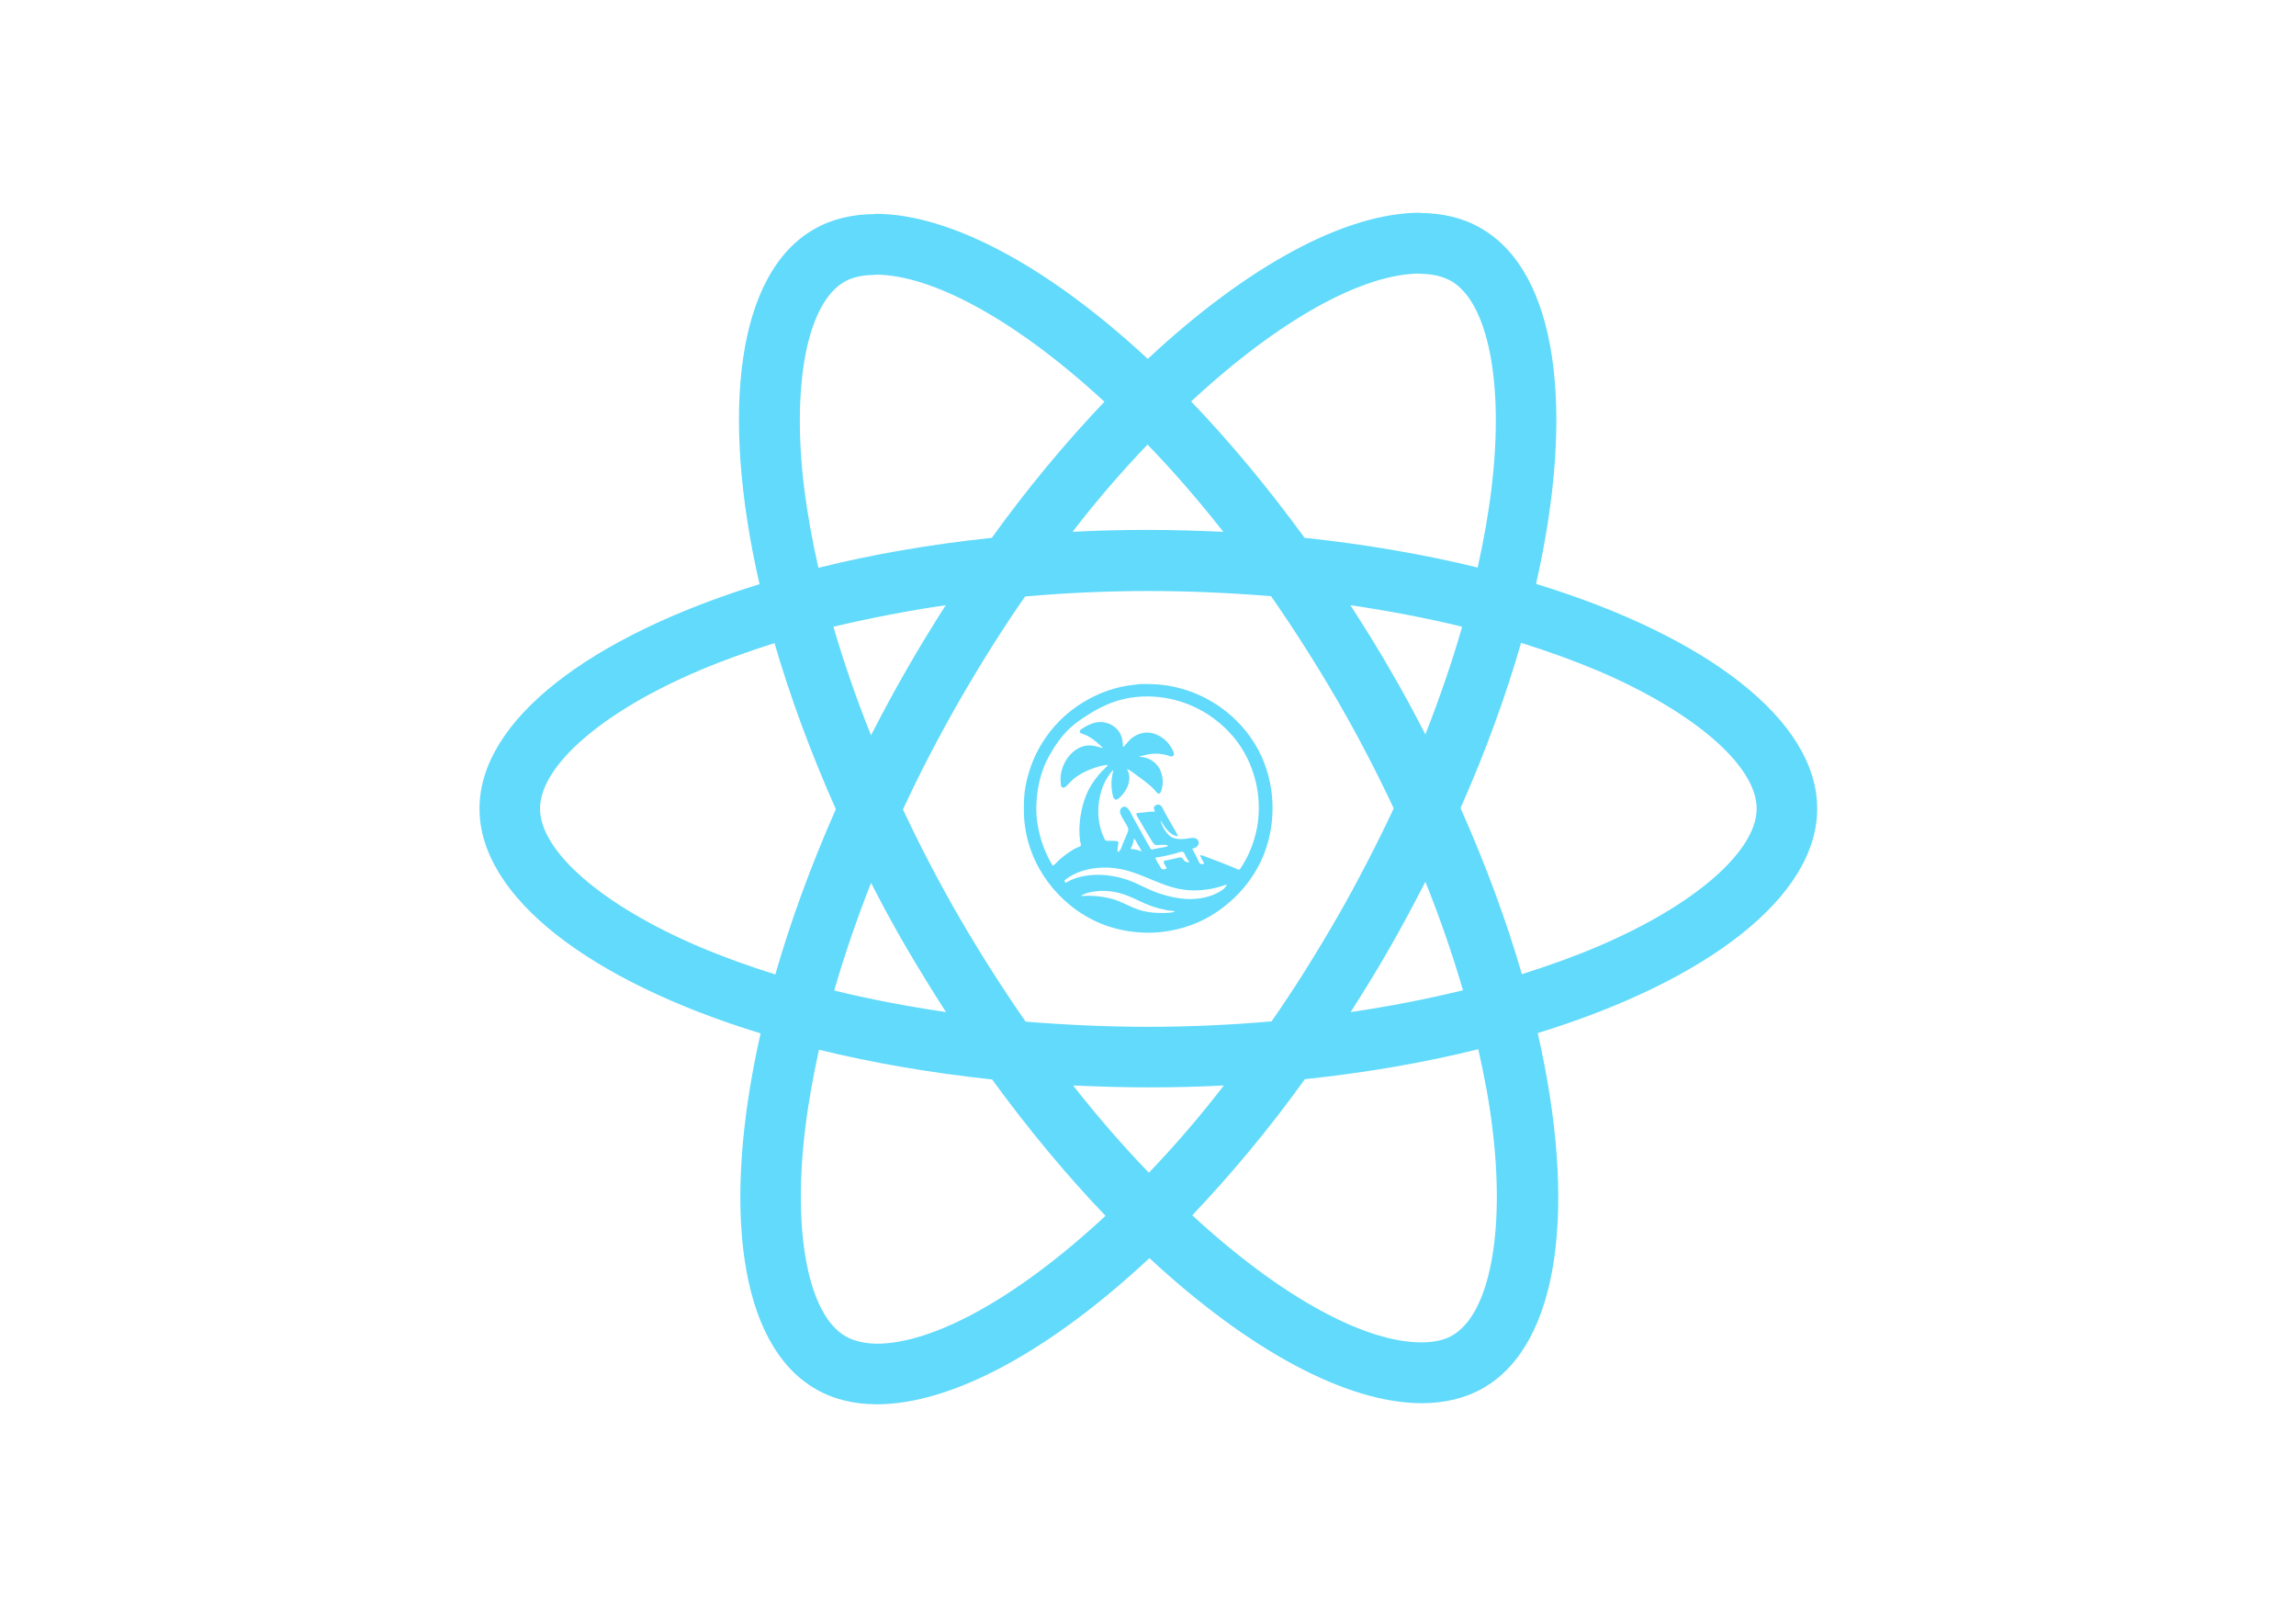
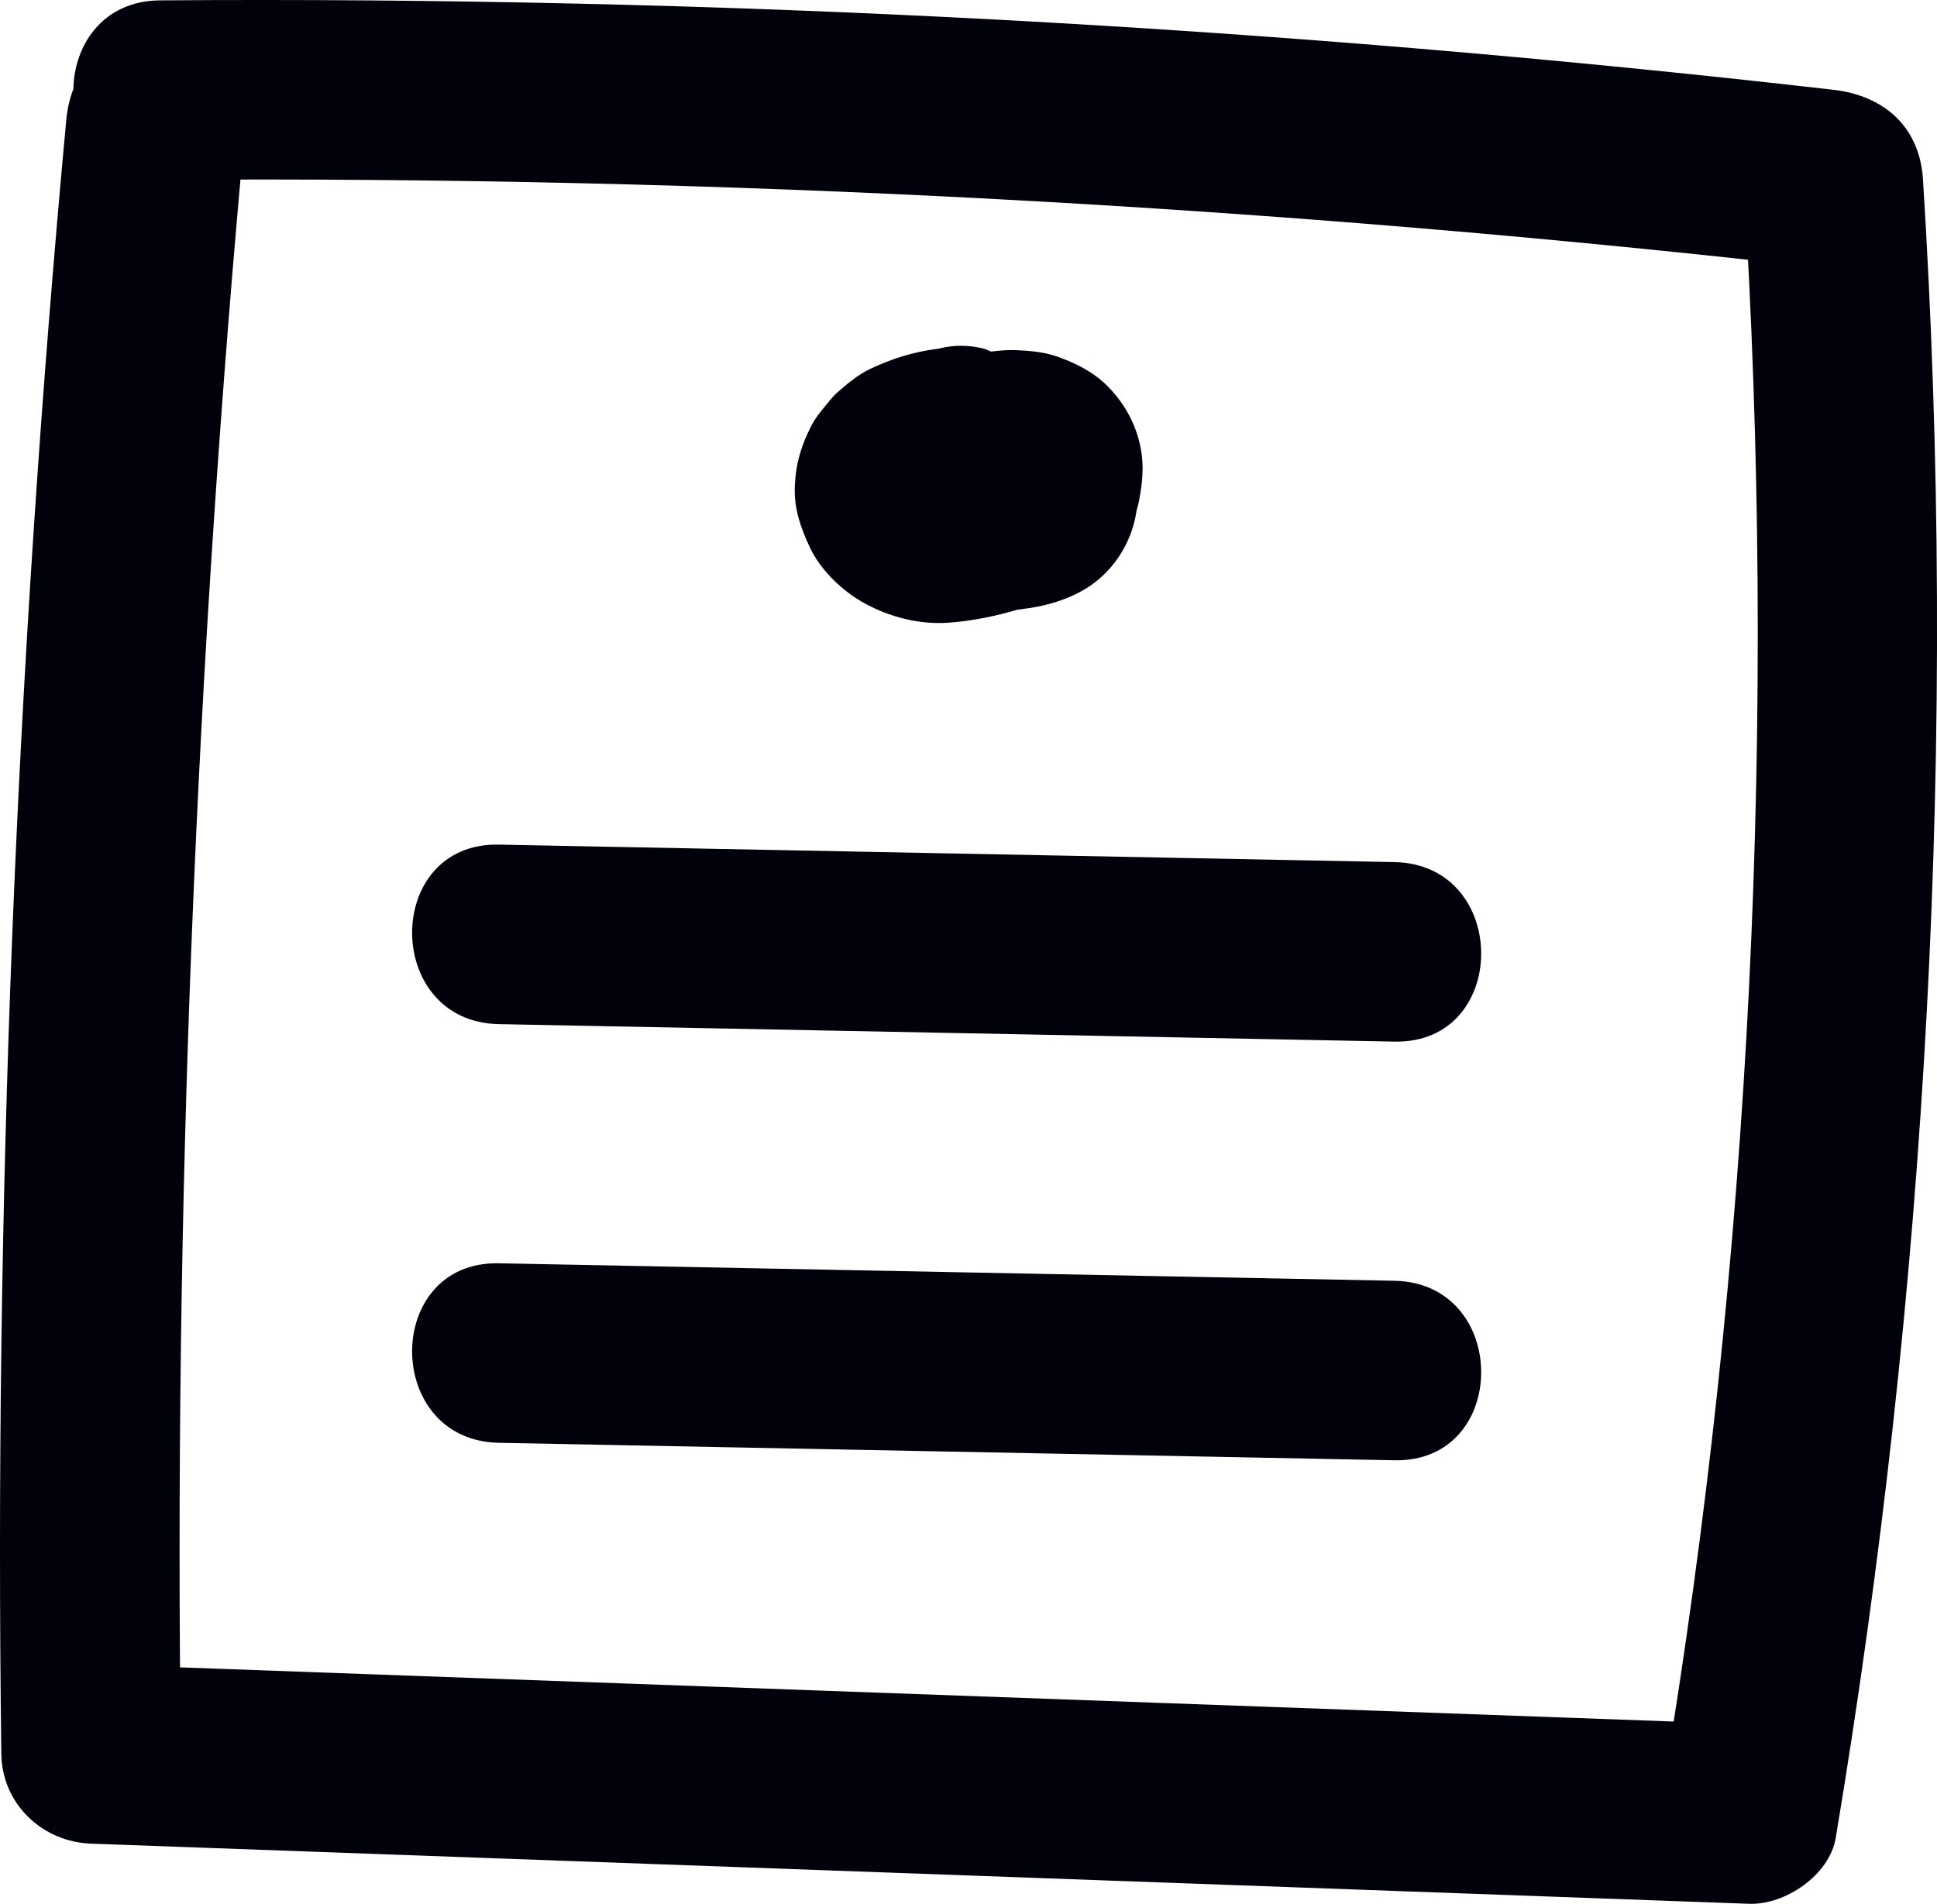
- <svg xmlns="http://www.w3.org/2000/svg" width="5355px" height="3786px" viewBox="0 0 5355 3786" version="1.1">
-   <g id="logo" stroke="none" fill="none" transform="translate(0.9778, 0)" fill-rule="evenodd" stroke-width="1">
-     <g id="Layer_1" transform="translate(1117.351, 496.0658)" fill="#61DAFB">
-       <g id="Group" fill-rule="nonzero">
-         <path d="M3119.934,1389.62 C3119.934,1182.926 2861.105,987.044 2464.277,865.571 C2555.853,461.087 2515.153,139.28 2335.817,36.251 C2294.481,12.084 2246.149,0.636 2193.366,0.636 L2193.366,142.46 C2222.619,142.46 2246.149,148.184 2265.863,158.995 C2352.351,208.602 2389.872,397.489 2360.619,640.434 C2353.623,700.216 2342.176,763.178 2328.186,827.412 C2203.541,796.885 2067.449,773.354 1924.362,758.09 C1838.51,640.434 1749.478,533.589 1659.81,440.099 C1867.127,247.397 2061.726,141.824 2194.002,141.824 L2194.002,0 C2019.117,0 1790.178,124.652 1558.695,340.886 C1327.212,125.924 1098.273,2.544 923.389,2.544 L923.389,144.368 C1055.029,144.368 1250.263,249.305 1457.58,440.735 C1368.548,534.225 1279.516,640.434 1194.936,758.09 C1051.213,773.354 915.121,796.885 790.477,828.048 C775.85,764.45 765.039,702.76 757.408,643.614 C727.518,400.669 764.403,211.782 850.255,161.539 C869.333,150.092 894.135,145.004 923.389,145.004 L923.389,3.18 C869.969,3.18 821.638,14.628 779.666,38.795 C600.966,141.824 560.901,462.995 653.113,866.207 C257.557,988.316 0,1183.562 0,1389.62 C0,1595.678 258.829,1792.197 655.657,1913.669 C564.081,2318.154 604.781,2639.961 784.117,2742.99 C825.453,2767.157 873.785,2778.605 927.204,2778.605 C1102.088,2778.605 1331.028,2653.952 1562.511,2437.718 C1793.994,2652.68 2022.933,2776.061 2197.817,2776.061 C2251.236,2776.061 2299.568,2764.613 2341.54,2740.446 C2520.24,2637.417 2560.305,2316.246 2468.093,1913.033 C2862.377,1791.561 3119.934,1595.678 3119.934,1389.62 L3119.934,1389.62 Z M2291.937,965.42 C2268.407,1047.462 2239.154,1132.048 2206.085,1216.633 C2180.011,1165.755 2152.665,1114.876 2122.776,1063.998 C2093.523,1013.119 2062.362,963.513 2031.2,915.178 C2121.504,928.534 2208.628,945.069 2291.937,965.42 Z M2000.675,1642.741 C1951.072,1728.599 1900.196,1810.004 1847.413,1885.686 C1752.658,1893.954 1656.63,1898.406 1559.967,1898.406 C1463.304,1898.406 1367.912,1893.954 1273.793,1886.322 C1221.01,1810.64 1169.498,1729.871 1119.895,1644.649 C1071.563,1561.335 1027.683,1476.75 987.619,1391.528 C1027.047,1306.307 1071.563,1221.085 1119.259,1137.772 C1168.862,1051.914 1219.738,970.508 1272.521,894.826 C1367.276,886.559 1463.304,882.107 1559.967,882.107 C1656.63,882.107 1752.022,886.559 1846.141,894.19 C1898.924,969.872 1950.436,1050.642 2000.039,1135.864 C2048.371,1219.177 2092.251,1303.763 2132.315,1388.984 C2092.251,1474.206 2048.371,1559.428 2000.675,1642.741 Z M2206.085,1560.063 C2240.425,1645.285 2269.679,1730.507 2293.845,1813.184 C2210.536,1833.536 2122.776,1850.707 2031.836,1864.063 C2062.998,1815.092 2094.159,1764.85 2123.412,1713.335 C2152.665,1662.457 2180.011,1610.942 2206.085,1560.063 Z M1561.239,2238.656 C1502.096,2177.602 1442.954,2109.552 1384.447,2035.142 C1441.682,2037.686 1500.188,2039.594 1559.331,2039.594 C1618.474,2039.594 1678.252,2038.322 1736.123,2035.142 C1678.888,2109.552 1619.746,2177.602 1561.239,2238.656 Z M1088.098,1864.063 C997.794,1850.707 910.67,1834.172 827.361,1813.82 C850.891,1731.779 880.144,1647.193 913.213,1562.607 C939.287,1613.486 966.633,1664.365 996.522,1715.243 C1026.411,1766.122 1056.936,1815.728 1088.098,1864.063 Z M1558.059,540.585 C1617.202,601.639 1676.344,669.689 1734.851,744.099 C1677.616,741.555 1619.11,739.647 1559.967,739.647 C1500.824,739.647 1441.046,740.919 1383.175,744.099 C1440.41,669.689 1499.552,601.639 1558.059,540.585 Z M1087.462,915.178 C1056.301,964.148 1025.139,1014.391 995.886,1065.906 C966.633,1116.784 939.287,1167.663 913.213,1218.541 C878.873,1133.32 849.619,1048.098 825.453,965.42 C908.762,945.705 996.522,928.534 1087.462,915.178 Z M511.934,1711.427 C286.81,1615.394 141.179,1489.47 141.179,1389.62 C141.179,1289.771 286.81,1163.211 511.934,1067.814 C566.625,1044.282 626.403,1023.295 688.09,1003.579 C724.339,1128.232 772.034,1257.972 831.177,1390.892 C772.67,1523.177 725.61,1652.281 689.998,1776.297 C627.039,1756.582 567.261,1734.959 511.934,1711.427 Z M854.071,2620.245 C767.583,2570.639 730.062,2381.752 759.315,2138.807 C766.311,2079.025 777.758,2016.062 791.748,1951.828 C916.393,1982.355 1052.485,2005.887 1195.572,2021.15 C1281.424,2138.807 1370.456,2245.652 1460.124,2339.141 C1252.807,2531.844 1058.208,2637.417 925.932,2637.417 C897.315,2636.781 873.149,2631.057 854.071,2620.245 L854.071,2620.245 Z M2362.526,2135.627 C2392.416,2378.572 2355.531,2567.459 2269.679,2617.701 C2250.601,2629.149 2225.799,2634.237 2196.545,2634.237 C2064.905,2634.237 1869.671,2529.3 1662.354,2337.869 C1751.386,2244.38 1840.418,2138.171 1924.998,2020.514 C2068.721,2005.251 2204.813,1981.719 2329.457,1950.556 C2344.084,2014.791 2355.531,2076.481 2362.526,2135.627 L2362.526,2135.627 Z M2607.364,1711.427 C2552.673,1734.959 2492.895,1755.946 2431.208,1775.661 C2394.959,1651.009 2347.264,1521.269 2288.121,1388.348 C2346.628,1256.064 2393.688,1126.96 2429.3,1002.943 C2492.259,1022.659 2552.037,1044.282 2608,1067.814 C2833.124,1163.847 2978.755,1289.771 2978.755,1389.62 C2978.755,1489.47 2832.488,1616.03 2607.364,1711.427 L2607.364,1711.427 Z" id="Shape" />
-       </g>
-       <path d="M1537.378,1099.483 C1545.027,1098.477 1553.107,1099.162 1560.816,1099.162 C1589.375,1099.162 1617.414,1103.603 1644.738,1112.019 C1679.61,1122.761 1712.09,1139.935 1740.757,1162.53 C1775.894,1190.223 1805.008,1226.547 1823.69,1267.313 C1858.642,1343.584 1858.386,1436.017 1822.577,1511.966 C1799.423,1561.073 1762.278,1602.174 1717.319,1632.147 C1680.636,1656.602 1637.733,1671.571 1594.082,1676.871 C1538.521,1683.618 1478.454,1673.759 1428.506,1648.109 C1334.74,1599.956 1270.993,1503.042 1269.732,1396.835 C1269.489,1376.359 1269.807,1355.76 1273.855,1335.483 C1280.447,1302.459 1291.94,1270.537 1309.202,1241.56 C1327.874,1210.214 1351.993,1182.552 1380.875,1160.25 C1414.745,1134.096 1454.109,1115.285 1495.795,1105.714 C1505.553,1103.474 1515.35,1102.202 1525.194,1100.998 L1528.67,1100.575 C1531.569,1100.222 1534.471,1099.865 1537.378,1099.483 Z M1440.288,1582.053 C1427.386,1583.439 1413.778,1585.791 1402.705,1593.051 C1405.197,1593.651 1408.055,1593.055 1410.655,1593.051 C1416.901,1593.04 1423.207,1592.805 1429.447,1593.079 C1445.067,1593.766 1461.342,1596.269 1476.426,1600.412 C1488.014,1603.595 1498.773,1608.627 1509.545,1613.664 L1512.239,1614.923 C1518.527,1617.854 1524.844,1620.735 1531.356,1623.199 C1550.985,1630.626 1570.524,1632.934 1591.345,1632.934 L1593.252,1632.933 C1603.099,1632.92 1612.867,1632.729 1622.424,1630.034 C1617.115,1627.201 1609.514,1627.733 1603.632,1626.553 C1590.871,1623.992 1578.323,1620.866 1566.049,1616.479 C1546.69,1609.559 1528.857,1599.168 1509.673,1591.908 C1487.816,1583.637 1463.594,1579.55 1440.288,1582.053 Z M1459.803,1527.061 C1434.235,1527.061 1408.376,1531.573 1385.358,1543.194 C1379.782,1546.01 1374.481,1549.365 1369.458,1553.083 C1367.927,1554.216 1365.213,1555.672 1364.647,1557.643 C1364.073,1559.641 1366.125,1561.315 1367.289,1562.594 C1373.043,1559.522 1378.509,1556.271 1384.636,1553.938 C1424.261,1538.859 1472.298,1542.02 1511.842,1555.846 C1531.562,1562.742 1549.732,1573.054 1568.94,1581.141 C1590.422,1590.185 1612.363,1596.049 1635.434,1599.056 C1662.648,1602.602 1693.675,1599.728 1718.552,1587.426 C1727.293,1583.104 1739.429,1576.516 1743.125,1566.945 C1738.56,1567.344 1734.453,1569.304 1730.116,1570.655 C1723.219,1572.803 1716.24,1574.624 1709.156,1576.046 C1685.145,1580.865 1659.612,1581.86 1635.434,1577.486 C1610.812,1573.033 1588.074,1563.725 1565.311,1554.267 L1562.275,1553.005 C1550.637,1548.168 1538.971,1543.347 1527.02,1539.168 C1505.554,1531.662 1482.548,1527.061 1459.803,1527.061 Z M1504.614,1133.608 C1473.965,1140.391 1446.51,1153.598 1420.051,1170.248 C1404.69,1179.913 1389.996,1189.815 1376.685,1202.255 C1356.89,1220.756 1341.761,1243.243 1328.567,1266.73 C1314.972,1290.929 1306.255,1319.132 1302.042,1346.497 C1297.909,1373.344 1297.228,1401.571 1301.963,1428.44 C1307.881,1462.032 1319.145,1493.555 1336.933,1522.71 C1342.911,1519.913 1347.155,1513.536 1352.111,1509.24 C1362.119,1500.567 1372.626,1492.528 1383.913,1485.59 C1388.091,1483.022 1392.384,1481.028 1396.923,1479.201 C1398.635,1478.511 1401.434,1477.881 1402.24,1475.997 C1403.521,1473.005 1401.152,1467.798 1400.745,1464.698 C1399.584,1455.831 1398.883,1446.814 1399.102,1437.867 C1399.738,1411.81 1404.598,1385.389 1413.853,1361 C1420.826,1342.623 1431.48,1325.938 1444.101,1310.964 C1448.383,1305.883 1452.936,1301.154 1457.635,1296.462 C1458.213,1295.884 1458.821,1295.324 1459.436,1294.767 L1460.176,1294.098 C1462.275,1292.204 1464.361,1290.279 1465.585,1287.759 C1456.523,1287.765 1447.46,1290.383 1438.843,1293.041 C1420.279,1298.766 1402.196,1307.262 1386.804,1319.249 C1379.783,1324.718 1374.641,1331.885 1368.001,1337.64 C1365.965,1339.406 1362.316,1341.772 1359.502,1340.44 C1355.25,1338.428 1355.906,1330.045 1355.419,1326.193 C1353.545,1311.373 1359.149,1292.629 1366.27,1279.783 C1377.702,1259.161 1398.84,1241.553 1423.665,1242.168 C1434.386,1242.433 1443.771,1246.165 1454.021,1248.601 C1451.422,1244.902 1447.937,1242.206 1444.625,1239.174 C1436.509,1231.745 1427.632,1224.959 1417.883,1219.827 C1415.268,1218.45 1412.519,1217.434 1409.75,1216.46 L1408.087,1215.878 C1407.256,1215.587 1406.424,1215.294 1405.596,1214.991 C1403.513,1214.228 1400.891,1213.179 1400.108,1210.861 C1398.657,1206.567 1406.375,1202.59 1409.21,1200.78 C1420.168,1193.78 1433.605,1188.023 1446.793,1187.698 C1467.403,1187.192 1487.541,1198.648 1496.031,1218.144 C1499.419,1225.924 1500.098,1234.211 1500.709,1242.527 L1500.823,1244.086 C1500.881,1244.866 1500.939,1245.646 1501,1246.425 C1507.473,1241.139 1512.026,1233.359 1518.347,1227.697 C1533.128,1214.455 1553.359,1208.576 1572.554,1214.537 C1589.901,1219.924 1604.977,1231.916 1613.851,1247.876 C1616.172,1252.051 1622.649,1262.256 1617.97,1266.415 C1614.308,1269.671 1609.663,1267.134 1605.801,1265.783 C1601.812,1264.39 1597.644,1263.691 1593.514,1262.861 C1583.011,1260.752 1570.793,1260.971 1560.267,1262.825 C1553.461,1264.023 1546.81,1266.45 1540.029,1267.455 L1540.029,1268.905 C1558.571,1269.059 1576.507,1279.656 1585.655,1295.736 C1589.445,1302.398 1591.338,1310.023 1592.79,1317.491 C1594.586,1326.721 1593.324,1336.776 1590.806,1345.772 C1589.962,1348.788 1588.43,1353.901 1584.83,1354.596 C1582.285,1355.087 1580.124,1352.548 1578.671,1350.837 C1574.863,1346.351 1571.24,1342.087 1566.772,1338.213 C1555.466,1328.414 1543.512,1319.375 1531.356,1310.659 C1524.902,1306.031 1517.833,1300.014 1510.396,1297.186 C1512.487,1302.232 1514.535,1306.923 1515.247,1312.415 C1517.338,1328.568 1510.588,1343.773 1500.455,1355.924 C1497.363,1359.633 1494.056,1363.368 1490.159,1366.249 C1488.543,1367.444 1486.515,1369.004 1484.377,1368.667 C1477.674,1367.606 1476.876,1357.484 1475.848,1352.298 C1472.367,1334.734 1473.765,1317.29 1478.595,1300.087 C1474.298,1302.27 1471.192,1307.046 1468.494,1310.964 C1462.558,1319.586 1457.408,1328.705 1453.714,1338.52 C1439.005,1377.62 1439.147,1423.417 1458.202,1461.058 C1460.33,1465.262 1463.559,1464.698 1467.753,1464.698 C1472.809,1464.698 1477.913,1464.444 1482.931,1465.115 C1484.884,1465.376 1487.596,1465.144 1489.142,1466.585 C1490.993,1468.313 1490.006,1471.274 1489.58,1473.4 C1488.389,1479.341 1487.991,1484.742 1487.991,1490.803 C1495.902,1489.575 1498.095,1476.869 1500.899,1470.499 C1504.077,1463.283 1507.311,1456.06 1510.251,1448.744 C1511.696,1445.149 1513.63,1441.129 1513.122,1437.142 C1512.553,1432.661 1509.321,1427.91 1507.069,1424.089 C1502.806,1416.857 1497.961,1409.415 1494.823,1401.609 C1492.314,1395.369 1494.65,1387.571 1501.724,1385.342 C1505.625,1384.112 1509.788,1386.524 1512.327,1389.349 C1515.933,1393.361 1518.674,1398.7 1521.268,1403.887 L1522.006,1405.364 C1522.986,1407.324 1523.955,1409.242 1524.953,1411.036 L1555.106,1465.423 C1557.667,1470.028 1560.233,1474.629 1562.853,1479.201 C1563.875,1480.985 1564.916,1483.739 1567.009,1484.5 C1568.874,1485.177 1571.422,1484.214 1573.276,1483.842 C1578.091,1482.876 1582.899,1481.833 1587.732,1480.959 C1593.522,1479.911 1602.35,1480.107 1606.523,1475.575 C1600.419,1473.638 1593.363,1473.753 1587.009,1474.189 C1586.223,1474.243 1585.42,1474.344 1584.609,1474.451 L1583.912,1474.543 C1581.004,1474.924 1578.034,1475.228 1575.456,1473.587 C1570.236,1470.264 1566.767,1462.589 1563.574,1457.446 C1555.701,1444.765 1548.283,1431.892 1540.744,1419.013 C1538.341,1414.907 1535.866,1410.833 1533.536,1406.685 C1532.636,1405.081 1531.301,1402.967 1532.591,1401.199 C1533.932,1399.36 1536.841,1399.234 1539.486,1399.229 L1540.639,1399.229 C1541.481,1399.227 1542.264,1399.213 1542.92,1399.126 C1553.681,1397.708 1564.591,1396.533 1575.445,1396.533 C1574.6,1393.589 1572.184,1390.261 1572.956,1387.109 C1574.685,1380.056 1584.815,1377.849 1589.526,1382.91 C1592.688,1386.307 1594.526,1390.983 1596.584,1395.083 C1599.299,1400.494 1602.391,1405.726 1605.299,1411.036 C1610.389,1420.333 1615.948,1429.375 1621.182,1438.592 C1621.649,1439.416 1622.132,1440.235 1622.62,1441.053 L1623.353,1442.281 C1625.556,1445.967 1627.742,1449.687 1628.929,1453.82 C1610.75,1452.987 1597.104,1431.847 1589.177,1417.562 C1588.545,1419.85 1589.573,1421.891 1590.394,1424.089 C1592.102,1428.654 1594.143,1433.001 1596.712,1437.142 C1600.381,1443.055 1604.586,1449.144 1610.137,1453.437 C1619.988,1461.054 1632.977,1461.097 1644.83,1460.282 C1652.43,1459.759 1661.927,1456.293 1669.404,1458.645 C1676.868,1460.993 1679.872,1469.239 1675.439,1475.574 C1672.119,1480.32 1667.687,1482.112 1662.176,1482.827 C1666.073,1491.201 1671.179,1498.974 1674.879,1507.482 C1676.421,1511.027 1678.028,1516.459 1681.722,1518.329 C1684.181,1519.573 1687.705,1518.414 1690.364,1518.359 C1687.695,1511.286 1682.699,1505.284 1680.245,1498.055 C1687.726,1498.398 1694.962,1502.309 1701.928,1504.805 C1717.739,1510.47 1733.32,1516.744 1748.907,1523 C1754.465,1525.23 1760.055,1527.438 1765.531,1529.862 C1767.534,1530.749 1770.308,1532.822 1772.523,1531.546 C1774.33,1530.504 1775.499,1528.019 1776.613,1526.336 C1779.73,1521.627 1782.553,1516.738 1785.35,1511.833 C1796.549,1492.19 1804.763,1470.666 1810.25,1448.744 C1828.35,1376.443 1812.823,1296.668 1769.329,1236.273 C1752.618,1213.069 1731.602,1193.008 1708.433,1176.395 C1650.449,1134.821 1574.377,1118.171 1504.614,1133.608 Z M1623.147,1494.16 C1607.776,1498.175 1591.935,1501.813 1576.167,1503.856 C1578.241,1510.929 1583.308,1517.808 1587.018,1524.161 C1588.452,1526.617 1589.986,1529.906 1592.82,1530.972 C1596.021,1532.176 1599.889,1530.222 1602.91,1529.237 C1601.511,1525.403 1599.158,1521.954 1597.232,1518.359 C1596.438,1516.877 1595.21,1515.122 1595.864,1513.362 C1597.101,1510.037 1602.235,1510.232 1605.078,1509.655 C1612.571,1508.132 1619.986,1506.231 1627.484,1504.726 C1630.246,1504.172 1634.092,1502.669 1636.869,1503.597 C1640.506,1504.813 1641.615,1509.156 1644.259,1511.547 C1647.29,1514.289 1651.823,1514.71 1655.671,1515.459 C1653.323,1510.165 1649.42,1505.533 1646.918,1500.23 C1645.463,1497.146 1644.268,1492.609 1641.082,1490.827 C1636.694,1488.371 1627.632,1492.988 1623.147,1494.16 Z M1526.297,1458.896 C1525.573,1468.09 1522.758,1475.57 1518.347,1483.552 C1523.402,1484.193 1528.559,1484.421 1533.525,1485.654 C1537.246,1486.578 1540.676,1488.34 1544.366,1489.353 C1542.393,1483.945 1538.732,1479.12 1535.896,1474.125 C1533.032,1469.083 1530.469,1462.956 1526.297,1458.896 Z" id="Combined-Shape-Copy" fill-rule="nonzero" />
-     </g>
-   </g>
+ <svg xmlns="http://www.w3.org/2000/svg" width="53.938" height="53.027" viewBox="0 0 53.938 53.027" creator="Katerina Limpitsouni">
+   <path d="M1.846,3.334C.442,18.463-.162,33.658,.037,48.851c.018,1.388,1.132,2.45,2.5,2.5,15.39,.558,30.78,1.116,46.17,1.675,.998,.036,2.237-.795,2.411-1.835,2.55-15.258,3.402-30.75,2.43-46.191-.092-1.468-1.08-2.337-2.5-2.5C35.583,.729,20.023-.103,4.458,.01c-3.216,.023-3.223,5.023,0,5,15.565-.113,31.125,.719,46.59,2.489l-2.5-2.5c.943,14.98,.224,30.055-2.251,44.862l2.411-1.835c-15.39-.558-30.78-1.116-46.17-1.675l2.5,2.5c-.2-15.193,.404-30.388,1.809-45.517,.125-1.346-1.238-2.5-2.5-2.5C2.89,.834,1.972,1.984,1.846,3.334h0Z" fill="#01010C" origin="undraw" />
+   <path d="M26.098,9.715c-.676,.093-1.229,.262-1.858,.556-.338,.158-.643,.415-.92,.657-.078,.068-.145,.143-.21,.223-.18,.221-.385,.448-.516,.705-.284,.555-.434,1.05-.461,1.674-.027,.63,.152,1.136,.407,1.693,.294,.644,.913,1.24,1.53,1.578,.701,.385,1.524,.598,2.326,.544,.688-.046,1.348-.189,2.005-.383,.202-.06,.401-.126,.597-.205,.368-.15,.749-.286,1.073-.522,.511-.373,.858-.679,1.202-1.214,.208-.323,.373-.698,.445-1.075,.114-.597,.152-1.105-.009-1.702-.151-.561-.449-1.064-.856-1.477-.402-.407-.879-.644-1.41-.834-.368-.131-.777-.165-1.164-.181-.188-.008-.375,.007-.562,.027-.427,.046-.864,.085-1.282,.19-.868,.218-1.625,.706-2.168,1.41-.292,.378-.526,.778-.642,1.252-.068,.277-.108,.569-.108,.856-0,.228,.056,.503,.093,.727,.01,.063,.021,.12,.04,.181,.273,.886,.908,1.696,1.739,2.126,.75,.388,1.582,.555,2.425,.503,.798-.049,1.529-.154,2.244-.527,1.22-.637,1.883-2.098,1.521-3.434-.377-1.392-1.724-2.329-3.146-2.318-.896,.006-1.762,.359-2.547,.756-.625,.316-1.197,.758-1.714,1.226-.461,.416-.732,1.16-.732,1.768,0,.613,.272,1.346,.732,1.768,.476,.437,1.102,.762,1.768,.732,.682-.031,1.257-.271,1.768-.732,.115-.104,.234-.203,.356-.299l-.506,.391c.373-.282,.774-.515,1.204-.698l-.597,.252c.249-.102,.502-.194,.768-.239l-.665,.089c.112-.013,.217-.015,.329-.003l-.665-.089c.074,.014,.134,.031,.203,.058l-.597-.252c.06,.031,.111,.062,.165,.103l-.506-.391c.033,.027,.063,.058,.091,.091l-.391-.506c.04,.053,.068,.101,.094,.162l-.252-.597c.015,.039,.024,.079,.028,.121l-.089-.665c.003,.039,.002,.078-.004,.117l.089-.665c-.005,.034-.014,.067-.027,.1l.252-.597c-.022,.048-.045,.086-.076,.129l.391-.506c-.035,.04-.07,.073-.111,.106l.506-.391c-.061,.043-.123,.078-.19,.109l.597-.252c-.164,.069-.334,.109-.51,.134l.665-.089c-.367,.045-.742,.07-1.111,.025l.665,.089c-.152-.025-.298-.061-.441-.12l.597,.252c-.098-.046-.188-.1-.276-.164l.506,.391c-.084-.068-.157-.14-.225-.224l.391,.506c-.049-.069-.09-.138-.125-.214l.252,.597c-.03-.079-.05-.155-.062-.239l.089,.665c-.004-.066-.003-.126,.004-.191l-.089,.665c.015-.086,.038-.164,.071-.244l-.252,.597c.039-.079,.082-.15,.134-.22l-.391,.506c.071-.086,.147-.16,.234-.229l-.506,.391c.097-.07,.196-.125,.304-.175l-.597,.252c.243-.099,.495-.151,.754-.187l-.665,.089c.316-.04,.632-.071,.951-.033l-.665-.089c.126,.02,.244,.05,.361,.098l-.597-.252c.074,.036,.14,.076,.205,.127l-.506-.391c.048,.043,.087,.085,.128,.134l-.391-.506c.037,.054,.066,.104,.093,.163l-.252-.597c.022,.06,.037,.115,.05,.178l-.089-.665c.011,.084,.012,.164,.006,.249l.089-.665c-.015,.108-.041,.209-.079,.311l.252-.597c-.044,.101-.096,.194-.16,.284l.391-.506c-.072,.091-.15,.168-.238,.242l.506-.391c-.157,.12-.324,.213-.505,.293l.597-.252c-.532,.22-1.119,.383-1.688,.472l.665-.089c-.25,.033-.496,.042-.747,.011l.665,.089c-.135-.022-.263-.055-.391-.104l.597,.252c-.141-.06-.269-.133-.392-.225l.506,.391c-.1-.081-.187-.169-.267-.27l.391,.506c-.06-.086-.11-.173-.15-.269l.252,.597c-.028-.079-.048-.156-.061-.238l.089,.665c-.008-.088-.007-.171,.002-.259l-.089,.665c.016-.089,.038-.171,.07-.255l-.252,.597c.046-.104,.101-.197,.168-.289l-.391,.506c.087-.108,.182-.202,.29-.289l-.506,.391c.139-.102,.283-.181,.442-.248l-.597,.252c.371-.143,.761-.203,1.153-.257,.574-.079,1.217-.675,1.494-1.149,.314-.536,.446-1.326,.252-1.926-.196-.605-.571-1.189-1.149-1.494l-.597-.252c-.443-.119-.886-.119-1.329,0h0Z" fill="#01010C" />
+   <path d="M13.89,28.525l24.941,.487c3.219,.063,3.219-4.937,0-5l-24.941-.487c-3.219-.063-3.219,4.937,0,5h0Z" fill="#01010C" />
+   <path d="M13.89,40.186l24.941,.487c3.219,.063,3.219-4.937,0-5l-24.941-.487c-3.219-.063-3.219,4.937,0,5h0Z" fill="#01010C" />
</svg>
